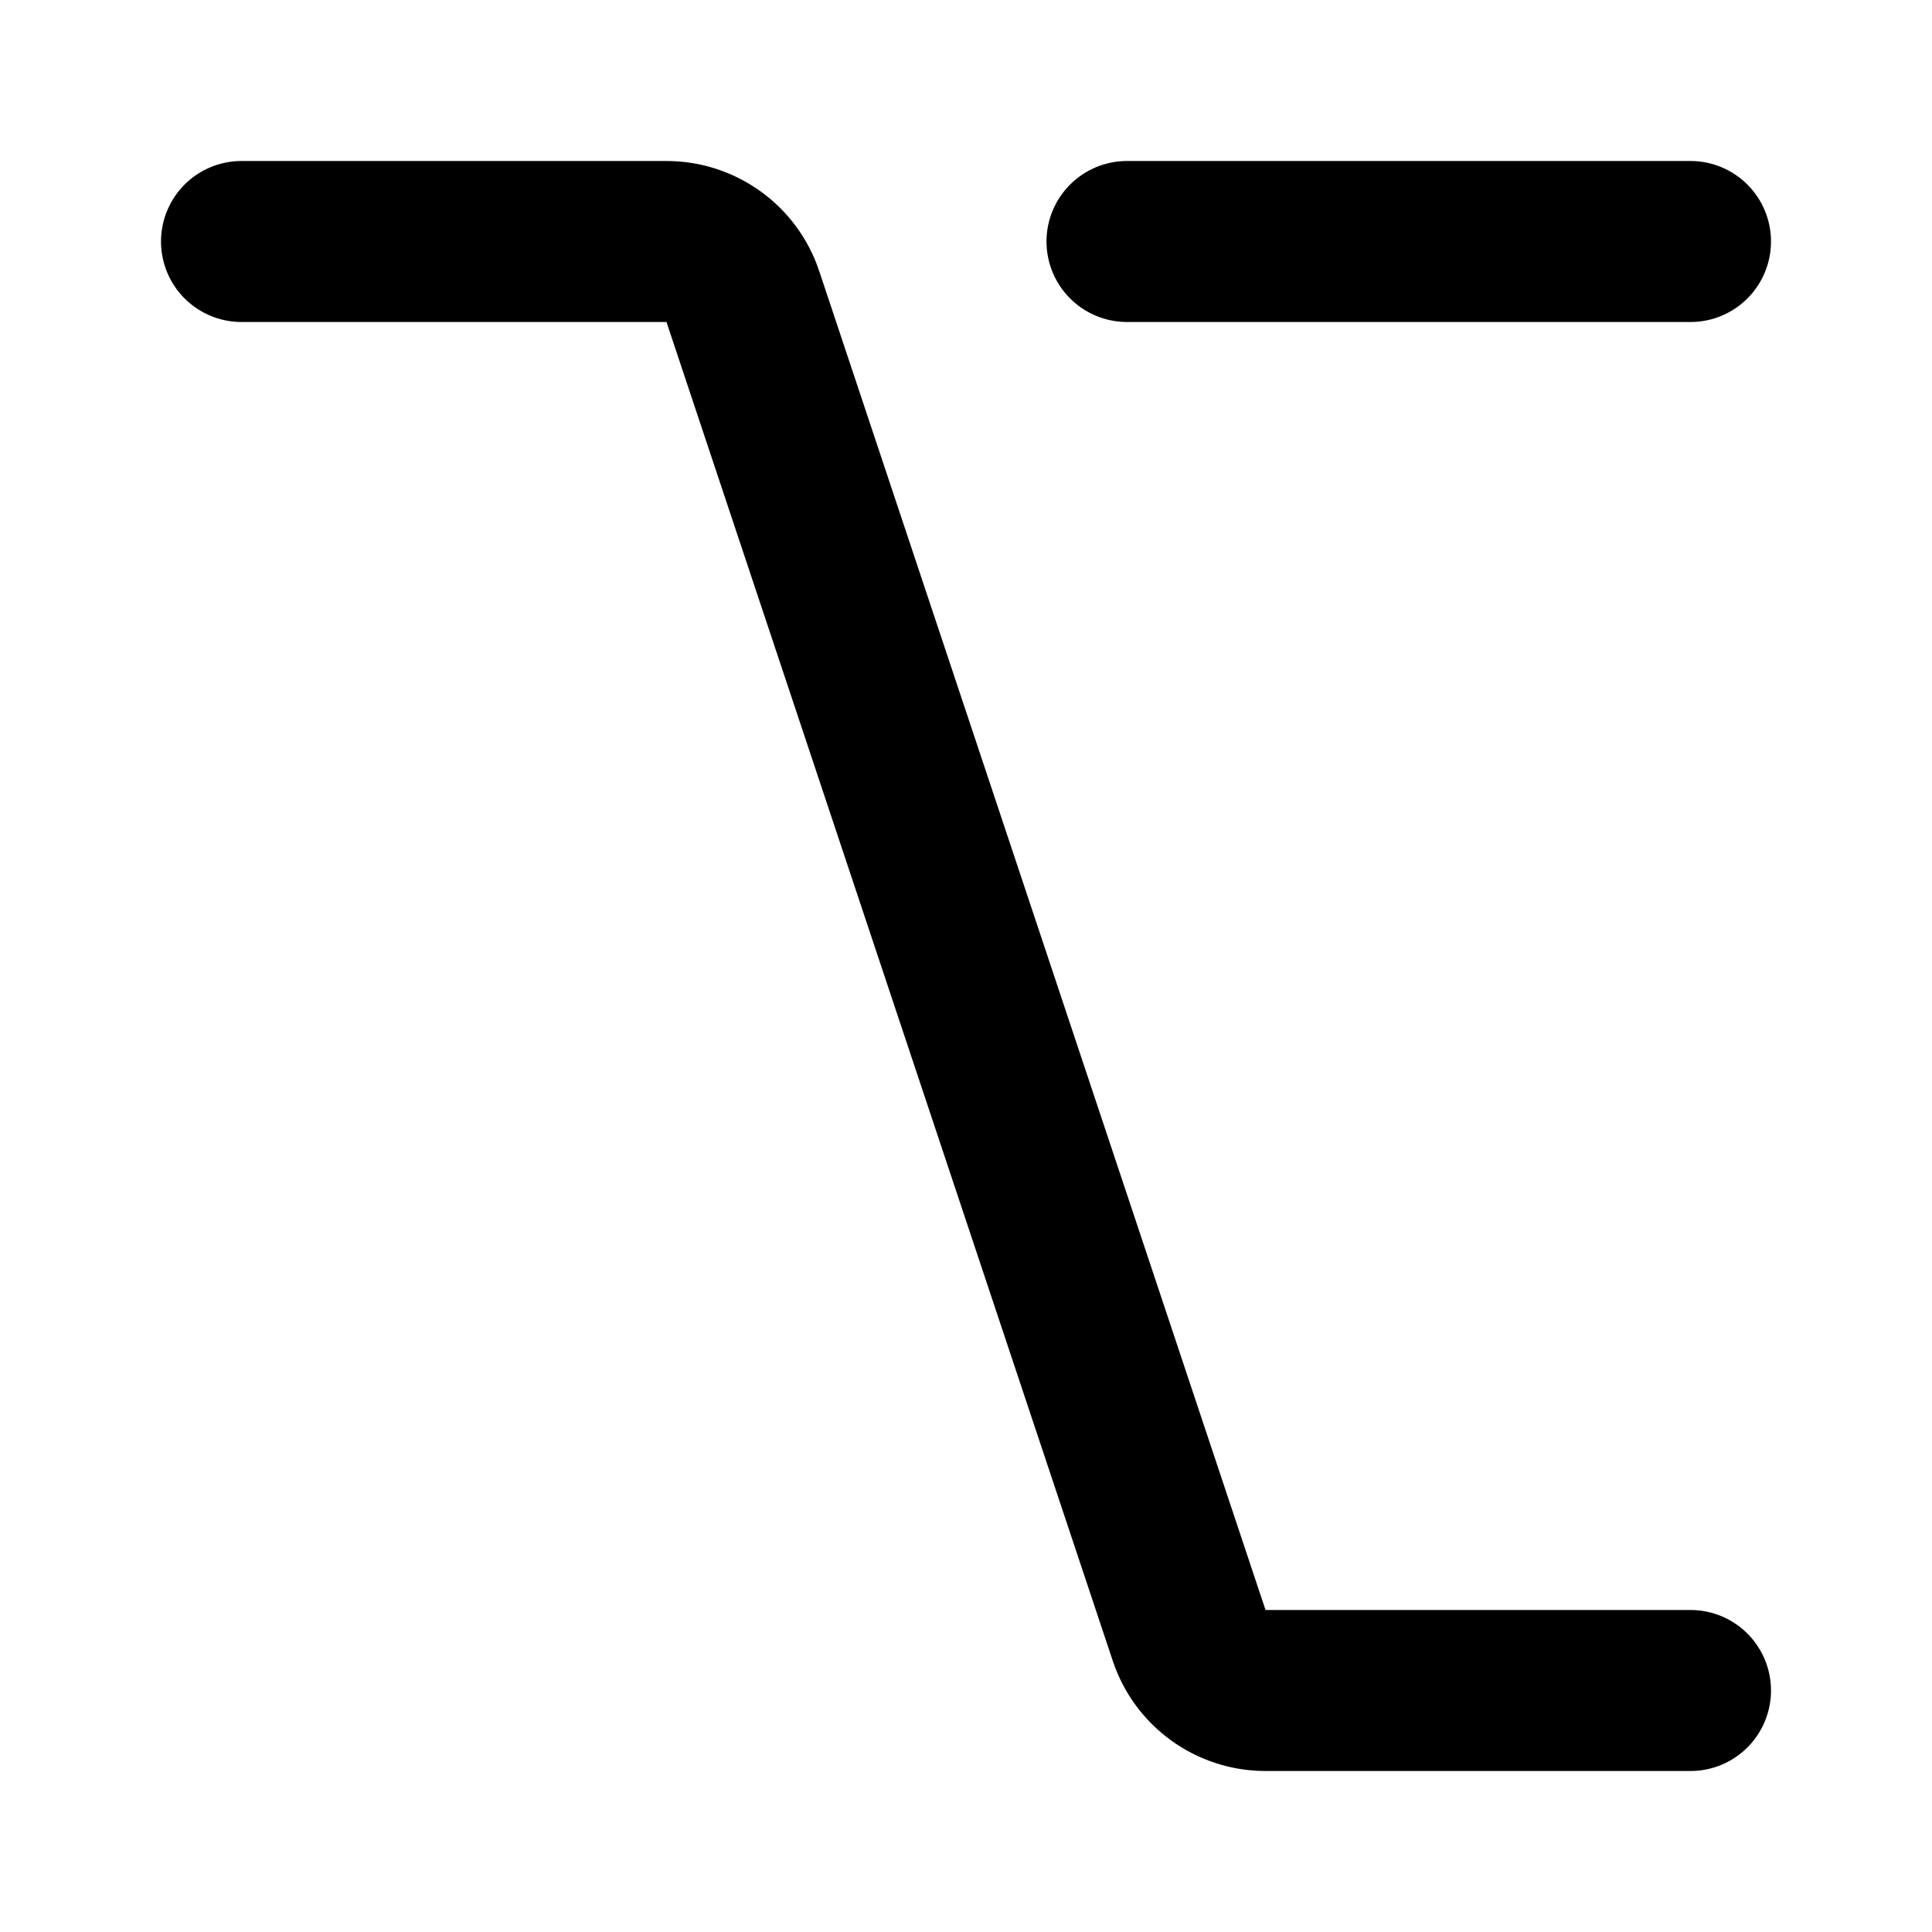
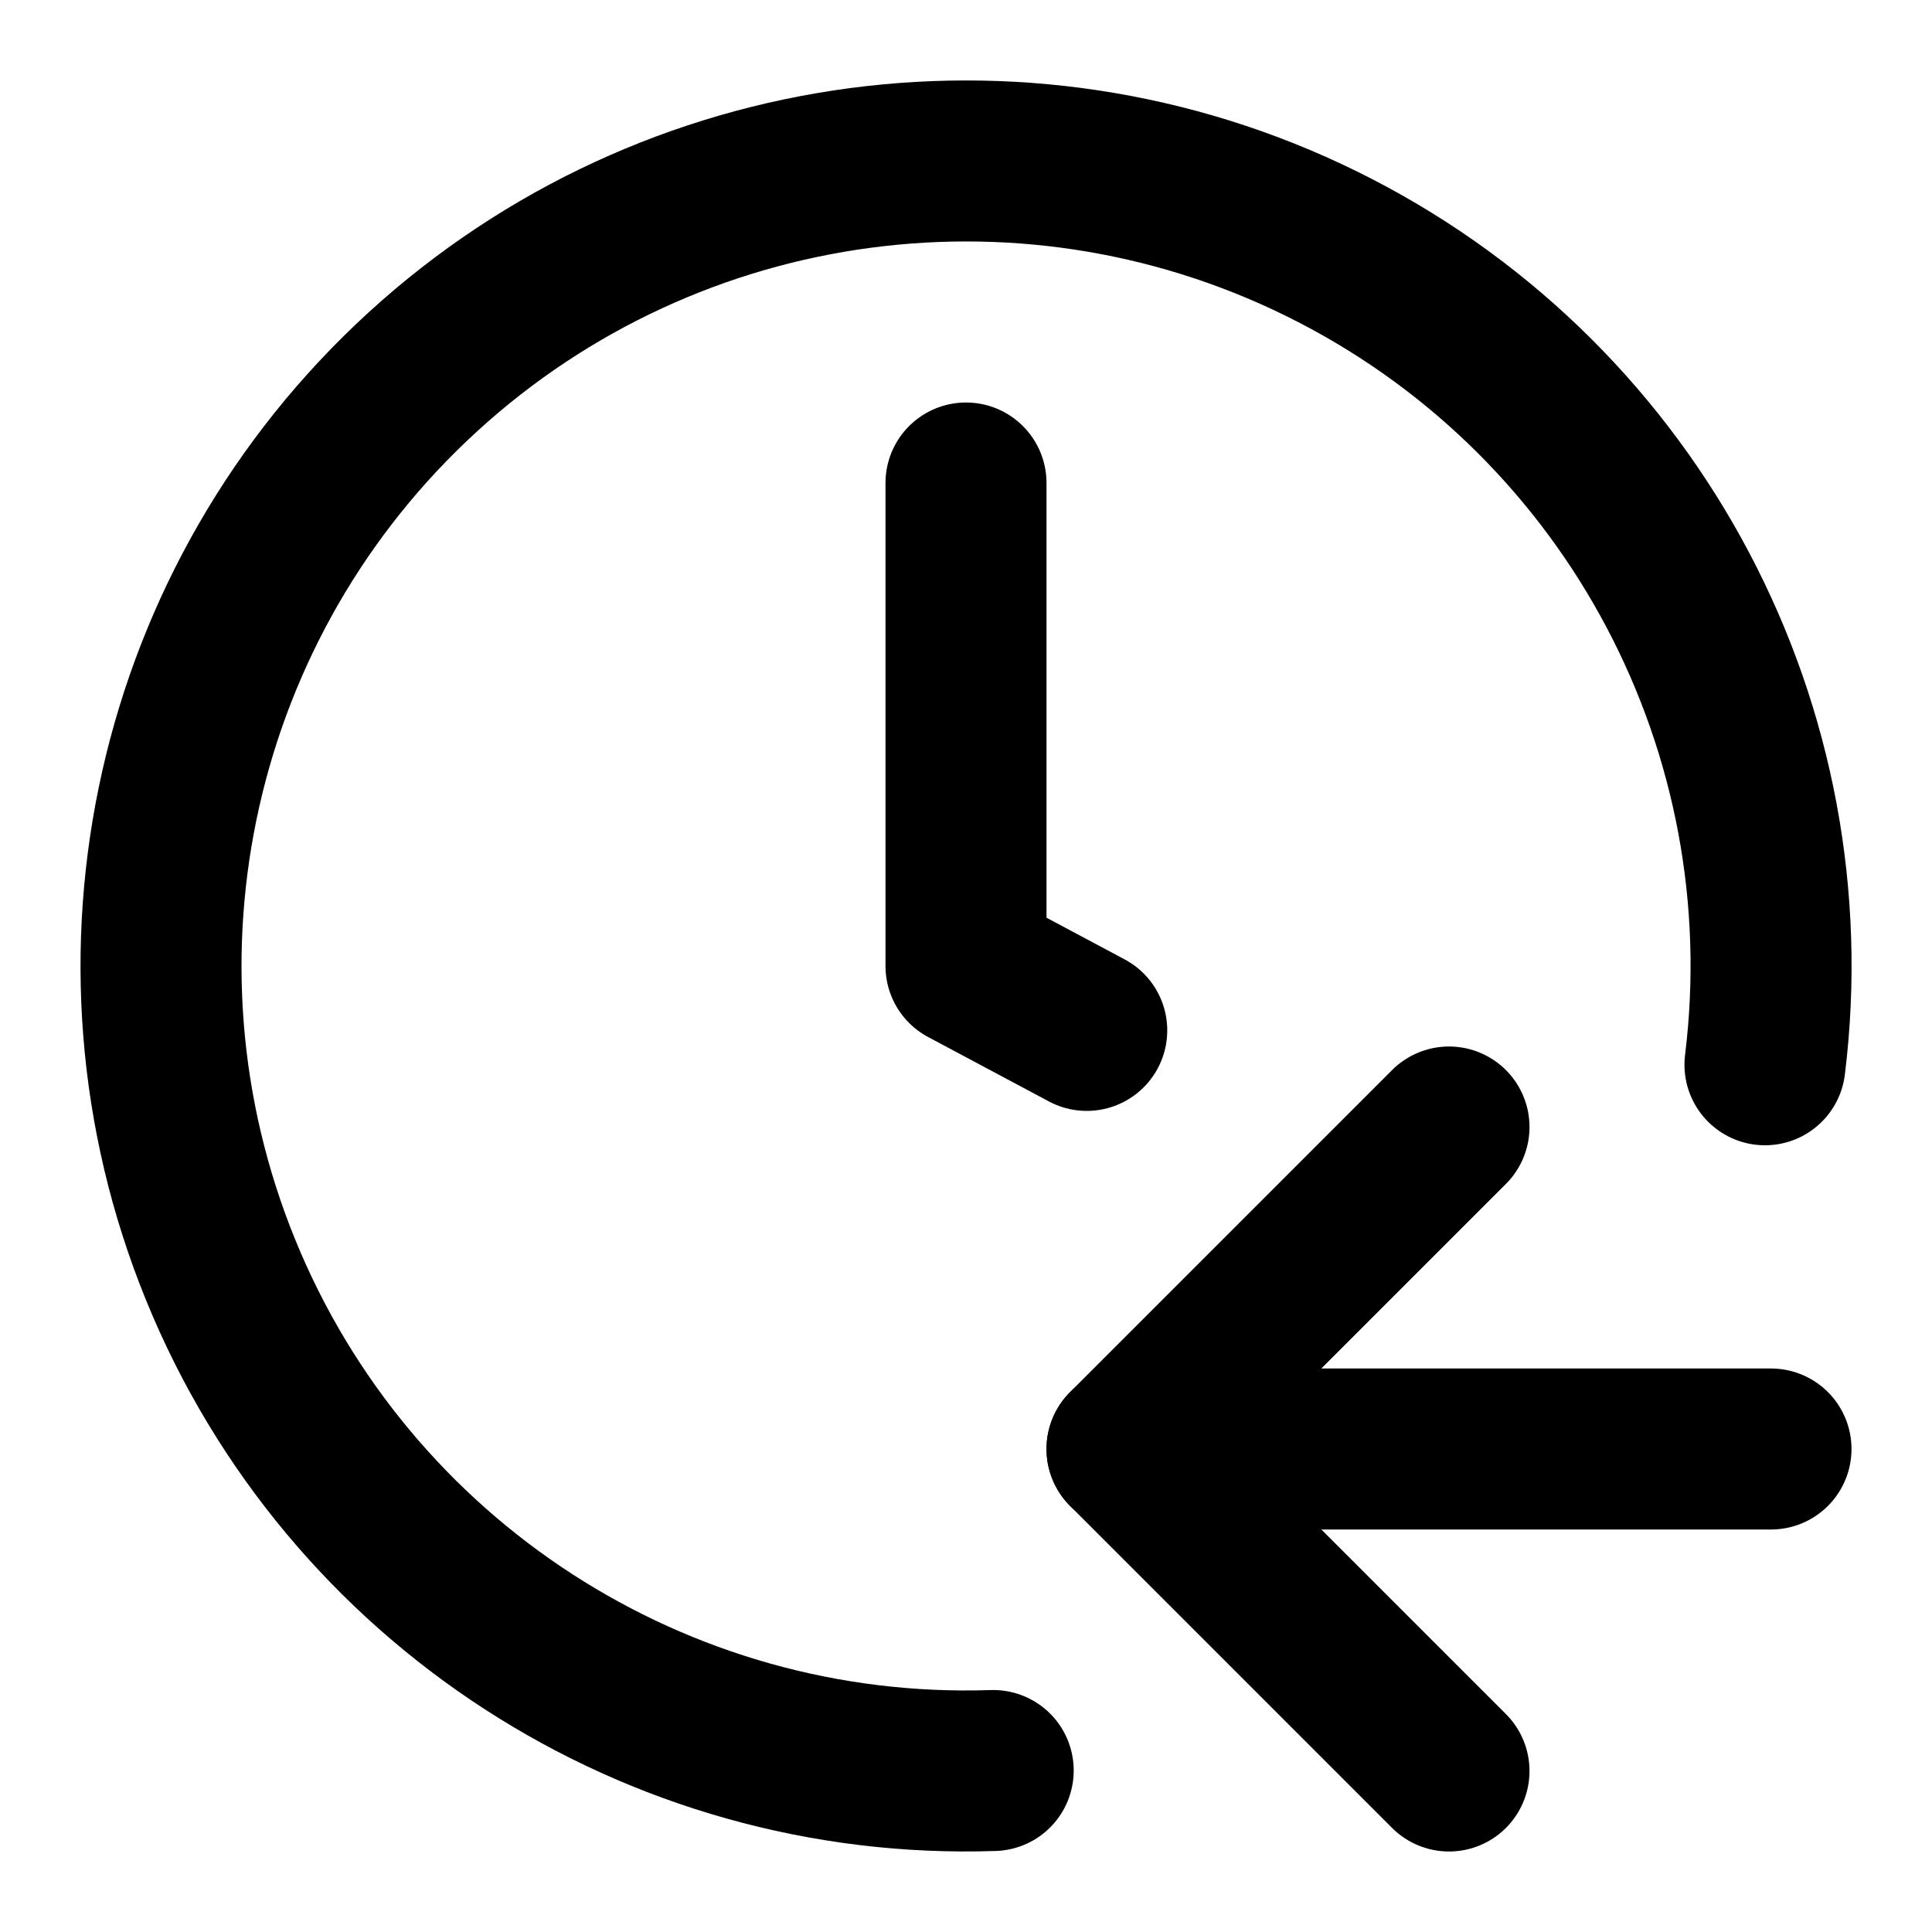
<svg xmlns="http://www.w3.org/2000/svg" width="24" height="24" viewBox="0 0 24 24" fill="none" stroke="currentColor" stroke-width="2" stroke-linecap="round" stroke-linejoin="round">
-   <path d="M14 3h7" />
-   <path d="M3 3h5.28a1 1 0 0 1 .948.684l5.544 16.632a1 1 0 0 0 .949.684H21" />
+   <path d="M12 6v6l1.5.8" />
+   <path d="M12.338 21.994a10 10 0 1 1 9.587-8.767" />
+   <path d="M14 18h8" />
+   <path d="m18 22-4-4 4-4" />
</svg>
